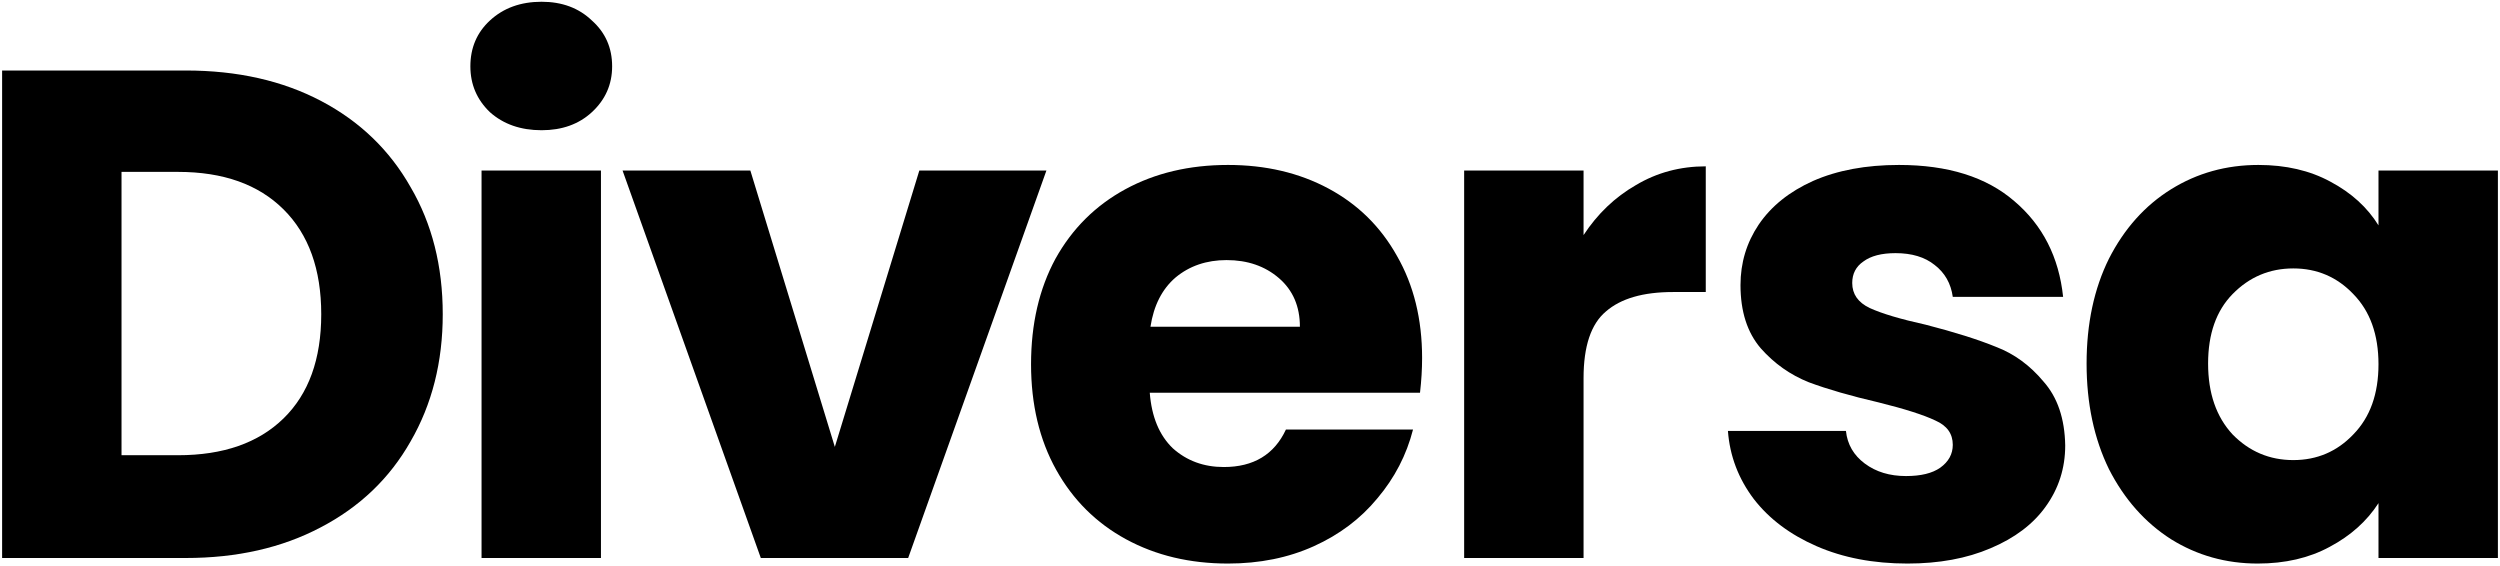
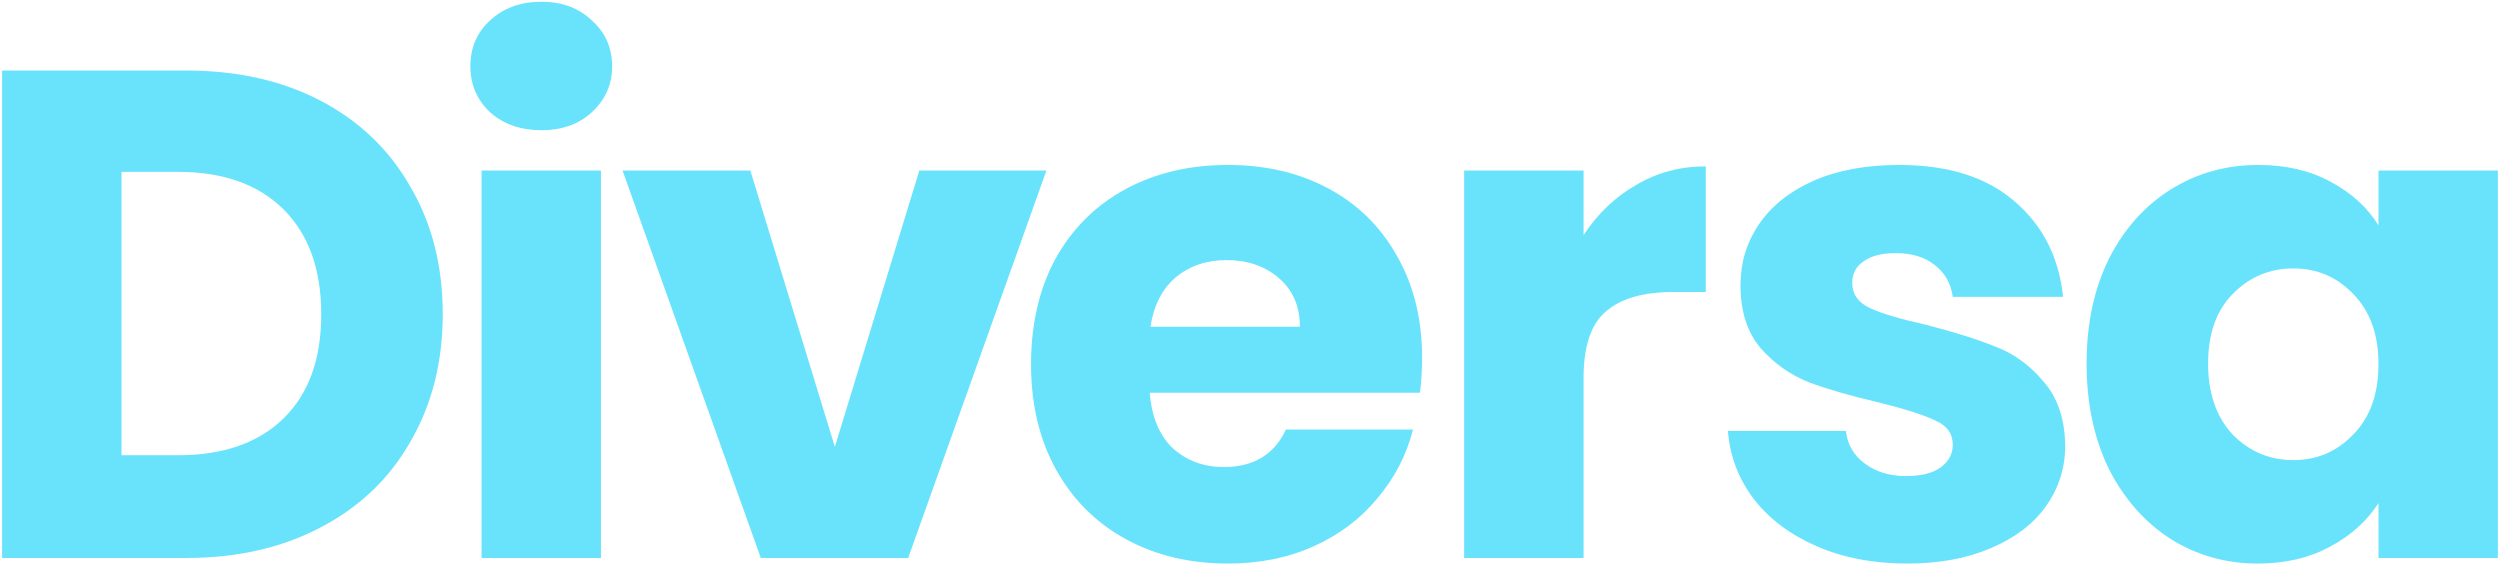
- <svg xmlns="http://www.w3.org/2000/svg" width="712" height="161" viewBox="0 0 712 161" fill="none">
-   <path d="M52.907 20.08C67.624 20.08 80.485 22.98 91.49 28.782C102.494 34.583 110.98 42.758 116.946 53.306C123.045 63.722 126.094 75.786 126.094 89.499C126.094 103.079 123.045 115.144 116.946 125.692C110.98 136.24 102.428 144.414 91.291 150.216C80.286 156.017 67.491 158.918 52.907 158.918H0.602V20.08H52.907ZM50.719 129.647C63.58 129.647 73.59 126.153 80.75 119.165C87.91 112.177 91.49 102.288 91.49 89.499C91.49 76.709 87.91 66.755 80.75 59.635C73.59 52.515 63.58 48.955 50.719 48.955H34.61V129.647H50.719Z" fill="black" />
-   <path d="M154.248 37.088C148.282 37.088 143.376 35.374 139.531 31.946C135.819 28.386 133.963 24.035 133.963 18.893C133.963 13.619 135.819 9.268 139.531 5.84C143.376 2.28 148.282 0.5 154.248 0.5C160.082 0.5 164.855 2.28 168.568 5.84C172.413 9.268 174.335 13.619 174.335 18.893C174.335 24.035 172.413 28.386 168.568 31.946C164.855 35.374 160.082 37.088 154.248 37.088ZM171.153 48.559V158.918H137.145V48.559H171.153Z" fill="black" />
-   <path d="M237.762 127.274L261.827 48.559H298.023L258.645 158.918H216.681L177.303 48.559H213.698L237.762 127.274Z" fill="black" />
-   <path d="M405.015 101.959C405.015 105.123 404.816 108.419 404.419 111.847H327.452C327.983 118.704 330.17 123.978 334.015 127.669C337.993 131.229 342.832 133.009 348.533 133.009C357.019 133.009 362.919 129.449 366.234 122.329H402.43C400.574 129.581 397.193 136.108 392.287 141.909C387.514 147.711 381.481 152.259 374.189 155.556C366.897 158.852 358.743 160.5 349.727 160.5C338.855 160.5 329.176 158.193 320.69 153.578C312.205 148.963 305.575 142.371 300.802 133.8C296.029 125.23 293.643 115.21 293.643 103.739C293.643 92.268 295.963 82.247 300.603 73.677C305.377 65.106 312.006 58.514 320.491 53.899C328.977 49.285 338.722 46.977 349.727 46.977C360.466 46.977 370.012 49.219 378.365 53.702C386.718 58.184 393.215 64.579 397.856 72.886C402.629 81.192 405.015 90.883 405.015 101.959ZM370.211 93.059C370.211 87.257 368.222 82.643 364.245 79.215C360.267 75.786 355.295 74.072 349.329 74.072C343.628 74.072 338.788 75.72 334.811 79.017C330.966 82.313 328.579 86.994 327.651 93.059H370.211Z" fill="black" />
-   <path d="M450.998 66.952C454.976 60.887 459.948 56.141 465.914 52.713C471.881 49.153 478.51 47.373 485.802 47.373V83.17H476.455C467.969 83.17 461.605 85.016 457.362 88.708C453.12 92.268 450.998 98.596 450.998 107.694V158.918H416.99V48.559H450.998V66.952Z" fill="black" />
-   <path d="M543.226 160.5C533.547 160.5 524.929 158.852 517.371 155.556C509.814 152.259 503.847 147.776 499.472 142.107C495.097 136.305 492.644 129.845 492.113 122.725H525.724C526.122 126.549 527.912 129.647 531.094 132.02C534.276 134.394 538.187 135.58 542.828 135.58C547.07 135.58 550.319 134.789 552.573 133.207C554.959 131.493 556.153 129.317 556.153 126.68C556.153 123.516 554.495 121.209 551.181 119.758C547.866 118.176 542.496 116.462 535.071 114.616C527.116 112.77 520.487 110.858 515.184 108.881C509.88 106.771 505.306 103.541 501.461 99.19C497.616 94.707 495.693 88.708 495.693 81.192C495.693 74.863 497.417 69.128 500.864 63.986C504.444 58.712 509.615 54.559 516.377 51.526C523.271 48.493 531.425 46.977 540.839 46.977C554.761 46.977 565.699 50.405 573.654 57.261C581.742 64.118 586.382 73.215 587.576 84.554H556.153C555.622 80.731 553.899 77.698 550.982 75.457C548.197 73.215 544.485 72.095 539.845 72.095C535.867 72.095 532.818 72.886 530.696 74.468C528.575 75.918 527.514 77.962 527.514 80.599C527.514 83.763 529.171 86.137 532.486 87.719C535.933 89.301 541.237 90.883 548.396 92.465C556.617 94.575 563.312 96.685 568.483 98.794C573.654 100.772 578.162 104.068 582.007 108.683C585.985 113.166 588.04 119.231 588.172 126.878C588.172 133.339 586.316 139.14 582.604 144.282C579.024 149.293 573.787 153.248 566.892 156.149C560.13 159.05 552.241 160.5 543.226 160.5Z" fill="black" />
-   <path d="M594.261 103.541C594.261 92.202 596.383 82.247 600.625 73.677C605.001 65.106 610.901 58.514 618.326 53.899C625.751 49.285 634.037 46.977 643.186 46.977C651.008 46.977 657.837 48.559 663.67 51.724C669.637 54.888 674.211 59.041 677.393 64.184V48.559H711.401V158.918H677.393V143.294C674.078 148.436 669.438 152.589 663.471 155.753C657.638 158.918 650.809 160.5 642.987 160.5C633.971 160.5 625.751 158.193 618.326 153.578C610.901 148.831 605.001 142.173 600.625 133.603C596.383 124.9 594.261 114.88 594.261 103.541ZM677.393 103.739C677.393 95.3 675.006 88.642 670.233 83.763C665.593 78.885 659.892 76.446 653.13 76.446C646.368 76.446 640.6 78.885 635.827 83.763C631.187 88.51 628.866 95.102 628.866 103.541C628.866 111.979 631.187 118.704 635.827 123.714C640.6 128.592 646.368 131.032 653.13 131.032C659.892 131.032 665.593 128.592 670.233 123.714C675.006 118.835 677.393 112.177 677.393 103.739Z" fill="black" />
+ <svg xmlns="http://www.w3.org/2000/svg" width="712" height="161" viewBox="0 0 712 161" fill="#69e3fc">
+   <path d="M52.907 20.08C67.624 20.08 80.485 22.98 91.49 28.782C102.494 34.583 110.98 42.758 116.946 53.306C123.045 63.722 126.094 75.786 126.094 89.499C126.094 103.079 123.045 115.144 116.946 125.692C110.98 136.24 102.428 144.414 91.291 150.216C80.286 156.017 67.491 158.918 52.907 158.918H0.602V20.08H52.907ZM50.719 129.647C63.58 129.647 73.59 126.153 80.75 119.165C87.91 112.177 91.49 102.288 91.49 89.499C91.49 76.709 87.91 66.755 80.75 59.635C73.59 52.515 63.58 48.955 50.719 48.955H34.61V129.647H50.719Z" fill="#69e3fc" />
+   <path d="M154.248 37.088C148.282 37.088 143.376 35.374 139.531 31.946C135.819 28.386 133.963 24.035 133.963 18.893C133.963 13.619 135.819 9.268 139.531 5.84C143.376 2.28 148.282 0.5 154.248 0.5C160.082 0.5 164.855 2.28 168.568 5.84C172.413 9.268 174.335 13.619 174.335 18.893C174.335 24.035 172.413 28.386 168.568 31.946C164.855 35.374 160.082 37.088 154.248 37.088ZM171.153 48.559V158.918H137.145V48.559H171.153Z" fill="#69e3fc" />
+   <path d="M237.762 127.274L261.827 48.559H298.023L258.645 158.918H216.681L177.303 48.559H213.698L237.762 127.274Z" fill="#69e3fc" />
+   <path d="M405.015 101.959C405.015 105.123 404.816 108.419 404.419 111.847H327.452C327.983 118.704 330.17 123.978 334.015 127.669C337.993 131.229 342.832 133.009 348.533 133.009C357.019 133.009 362.919 129.449 366.234 122.329H402.43C400.574 129.581 397.193 136.108 392.287 141.909C387.514 147.711 381.481 152.259 374.189 155.556C366.897 158.852 358.743 160.5 349.727 160.5C338.855 160.5 329.176 158.193 320.69 153.578C312.205 148.963 305.575 142.371 300.802 133.8C296.029 125.23 293.643 115.21 293.643 103.739C293.643 92.268 295.963 82.247 300.603 73.677C305.377 65.106 312.006 58.514 320.491 53.899C328.977 49.285 338.722 46.977 349.727 46.977C360.466 46.977 370.012 49.219 378.365 53.702C386.718 58.184 393.215 64.579 397.856 72.886C402.629 81.192 405.015 90.883 405.015 101.959ZM370.211 93.059C370.211 87.257 368.222 82.643 364.245 79.215C360.267 75.786 355.295 74.072 349.329 74.072C343.628 74.072 338.788 75.72 334.811 79.017C330.966 82.313 328.579 86.994 327.651 93.059H370.211Z" fill="#69e3fc" />
+   <path d="M450.998 66.952C454.976 60.887 459.948 56.141 465.914 52.713C471.881 49.153 478.51 47.373 485.802 47.373V83.17H476.455C467.969 83.17 461.605 85.016 457.362 88.708C453.12 92.268 450.998 98.596 450.998 107.694V158.918H416.99V48.559H450.998V66.952Z" fill="#69e3fc" />
+   <path d="M543.226 160.5C533.547 160.5 524.929 158.852 517.371 155.556C509.814 152.259 503.847 147.776 499.472 142.107C495.097 136.305 492.644 129.845 492.113 122.725H525.724C526.122 126.549 527.912 129.647 531.094 132.02C534.276 134.394 538.187 135.58 542.828 135.58C547.07 135.58 550.319 134.789 552.573 133.207C554.959 131.493 556.153 129.317 556.153 126.68C556.153 123.516 554.495 121.209 551.181 119.758C547.866 118.176 542.496 116.462 535.071 114.616C527.116 112.77 520.487 110.858 515.184 108.881C509.88 106.771 505.306 103.541 501.461 99.19C497.616 94.707 495.693 88.708 495.693 81.192C495.693 74.863 497.417 69.128 500.864 63.986C504.444 58.712 509.615 54.559 516.377 51.526C523.271 48.493 531.425 46.977 540.839 46.977C554.761 46.977 565.699 50.405 573.654 57.261C581.742 64.118 586.382 73.215 587.576 84.554H556.153C555.622 80.731 553.899 77.698 550.982 75.457C548.197 73.215 544.485 72.095 539.845 72.095C535.867 72.095 532.818 72.886 530.696 74.468C528.575 75.918 527.514 77.962 527.514 80.599C527.514 83.763 529.171 86.137 532.486 87.719C535.933 89.301 541.237 90.883 548.396 92.465C556.617 94.575 563.312 96.685 568.483 98.794C573.654 100.772 578.162 104.068 582.007 108.683C585.985 113.166 588.04 119.231 588.172 126.878C588.172 133.339 586.316 139.14 582.604 144.282C579.024 149.293 573.787 153.248 566.892 156.149C560.13 159.05 552.241 160.5 543.226 160.5Z" fill="#69e3fc" />
+   <path d="M594.261 103.541C594.261 92.202 596.383 82.247 600.625 73.677C605.001 65.106 610.901 58.514 618.326 53.899C625.751 49.285 634.037 46.977 643.186 46.977C651.008 46.977 657.837 48.559 663.67 51.724C669.637 54.888 674.211 59.041 677.393 64.184V48.559H711.401V158.918H677.393V143.294C674.078 148.436 669.438 152.589 663.471 155.753C657.638 158.918 650.809 160.5 642.987 160.5C633.971 160.5 625.751 158.193 618.326 153.578C610.901 148.831 605.001 142.173 600.625 133.603C596.383 124.9 594.261 114.88 594.261 103.541ZM677.393 103.739C677.393 95.3 675.006 88.642 670.233 83.763C665.593 78.885 659.892 76.446 653.13 76.446C646.368 76.446 640.6 78.885 635.827 83.763C631.187 88.51 628.866 95.102 628.866 103.541C628.866 111.979 631.187 118.704 635.827 123.714C640.6 128.592 646.368 131.032 653.13 131.032C659.892 131.032 665.593 128.592 670.233 123.714C675.006 118.835 677.393 112.177 677.393 103.739Z" fill="#69e3fc" />
</svg>
